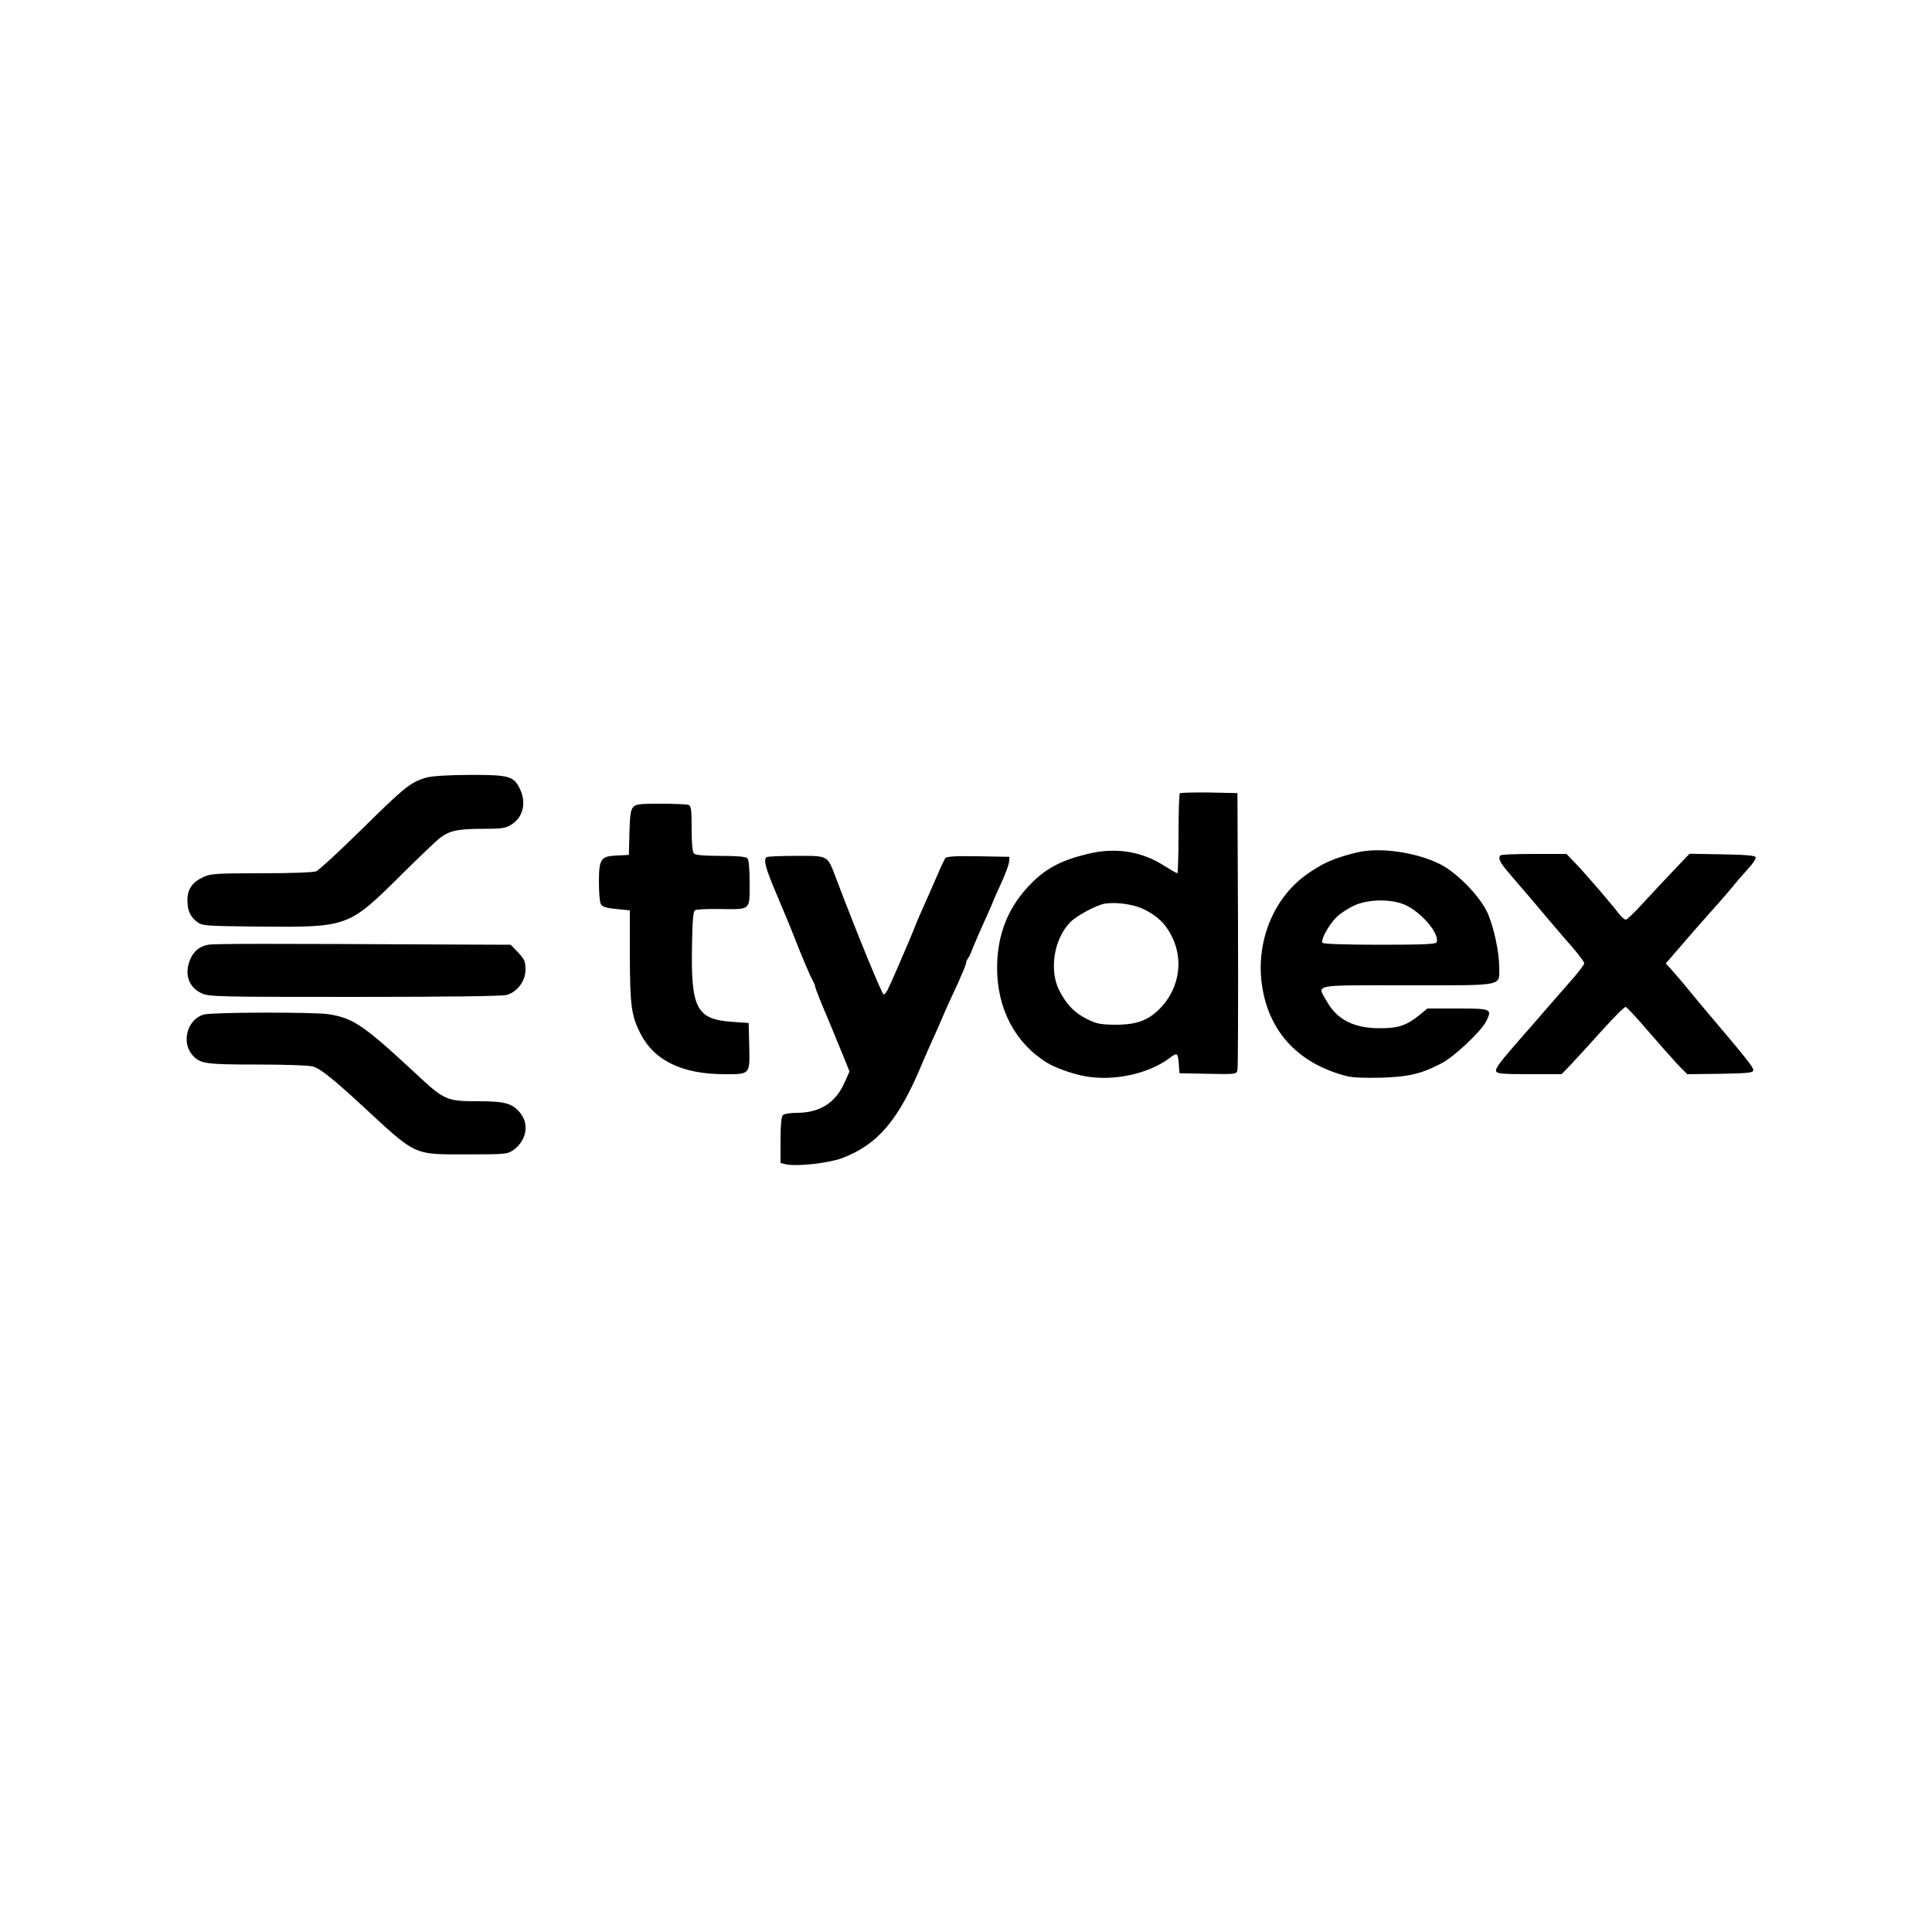
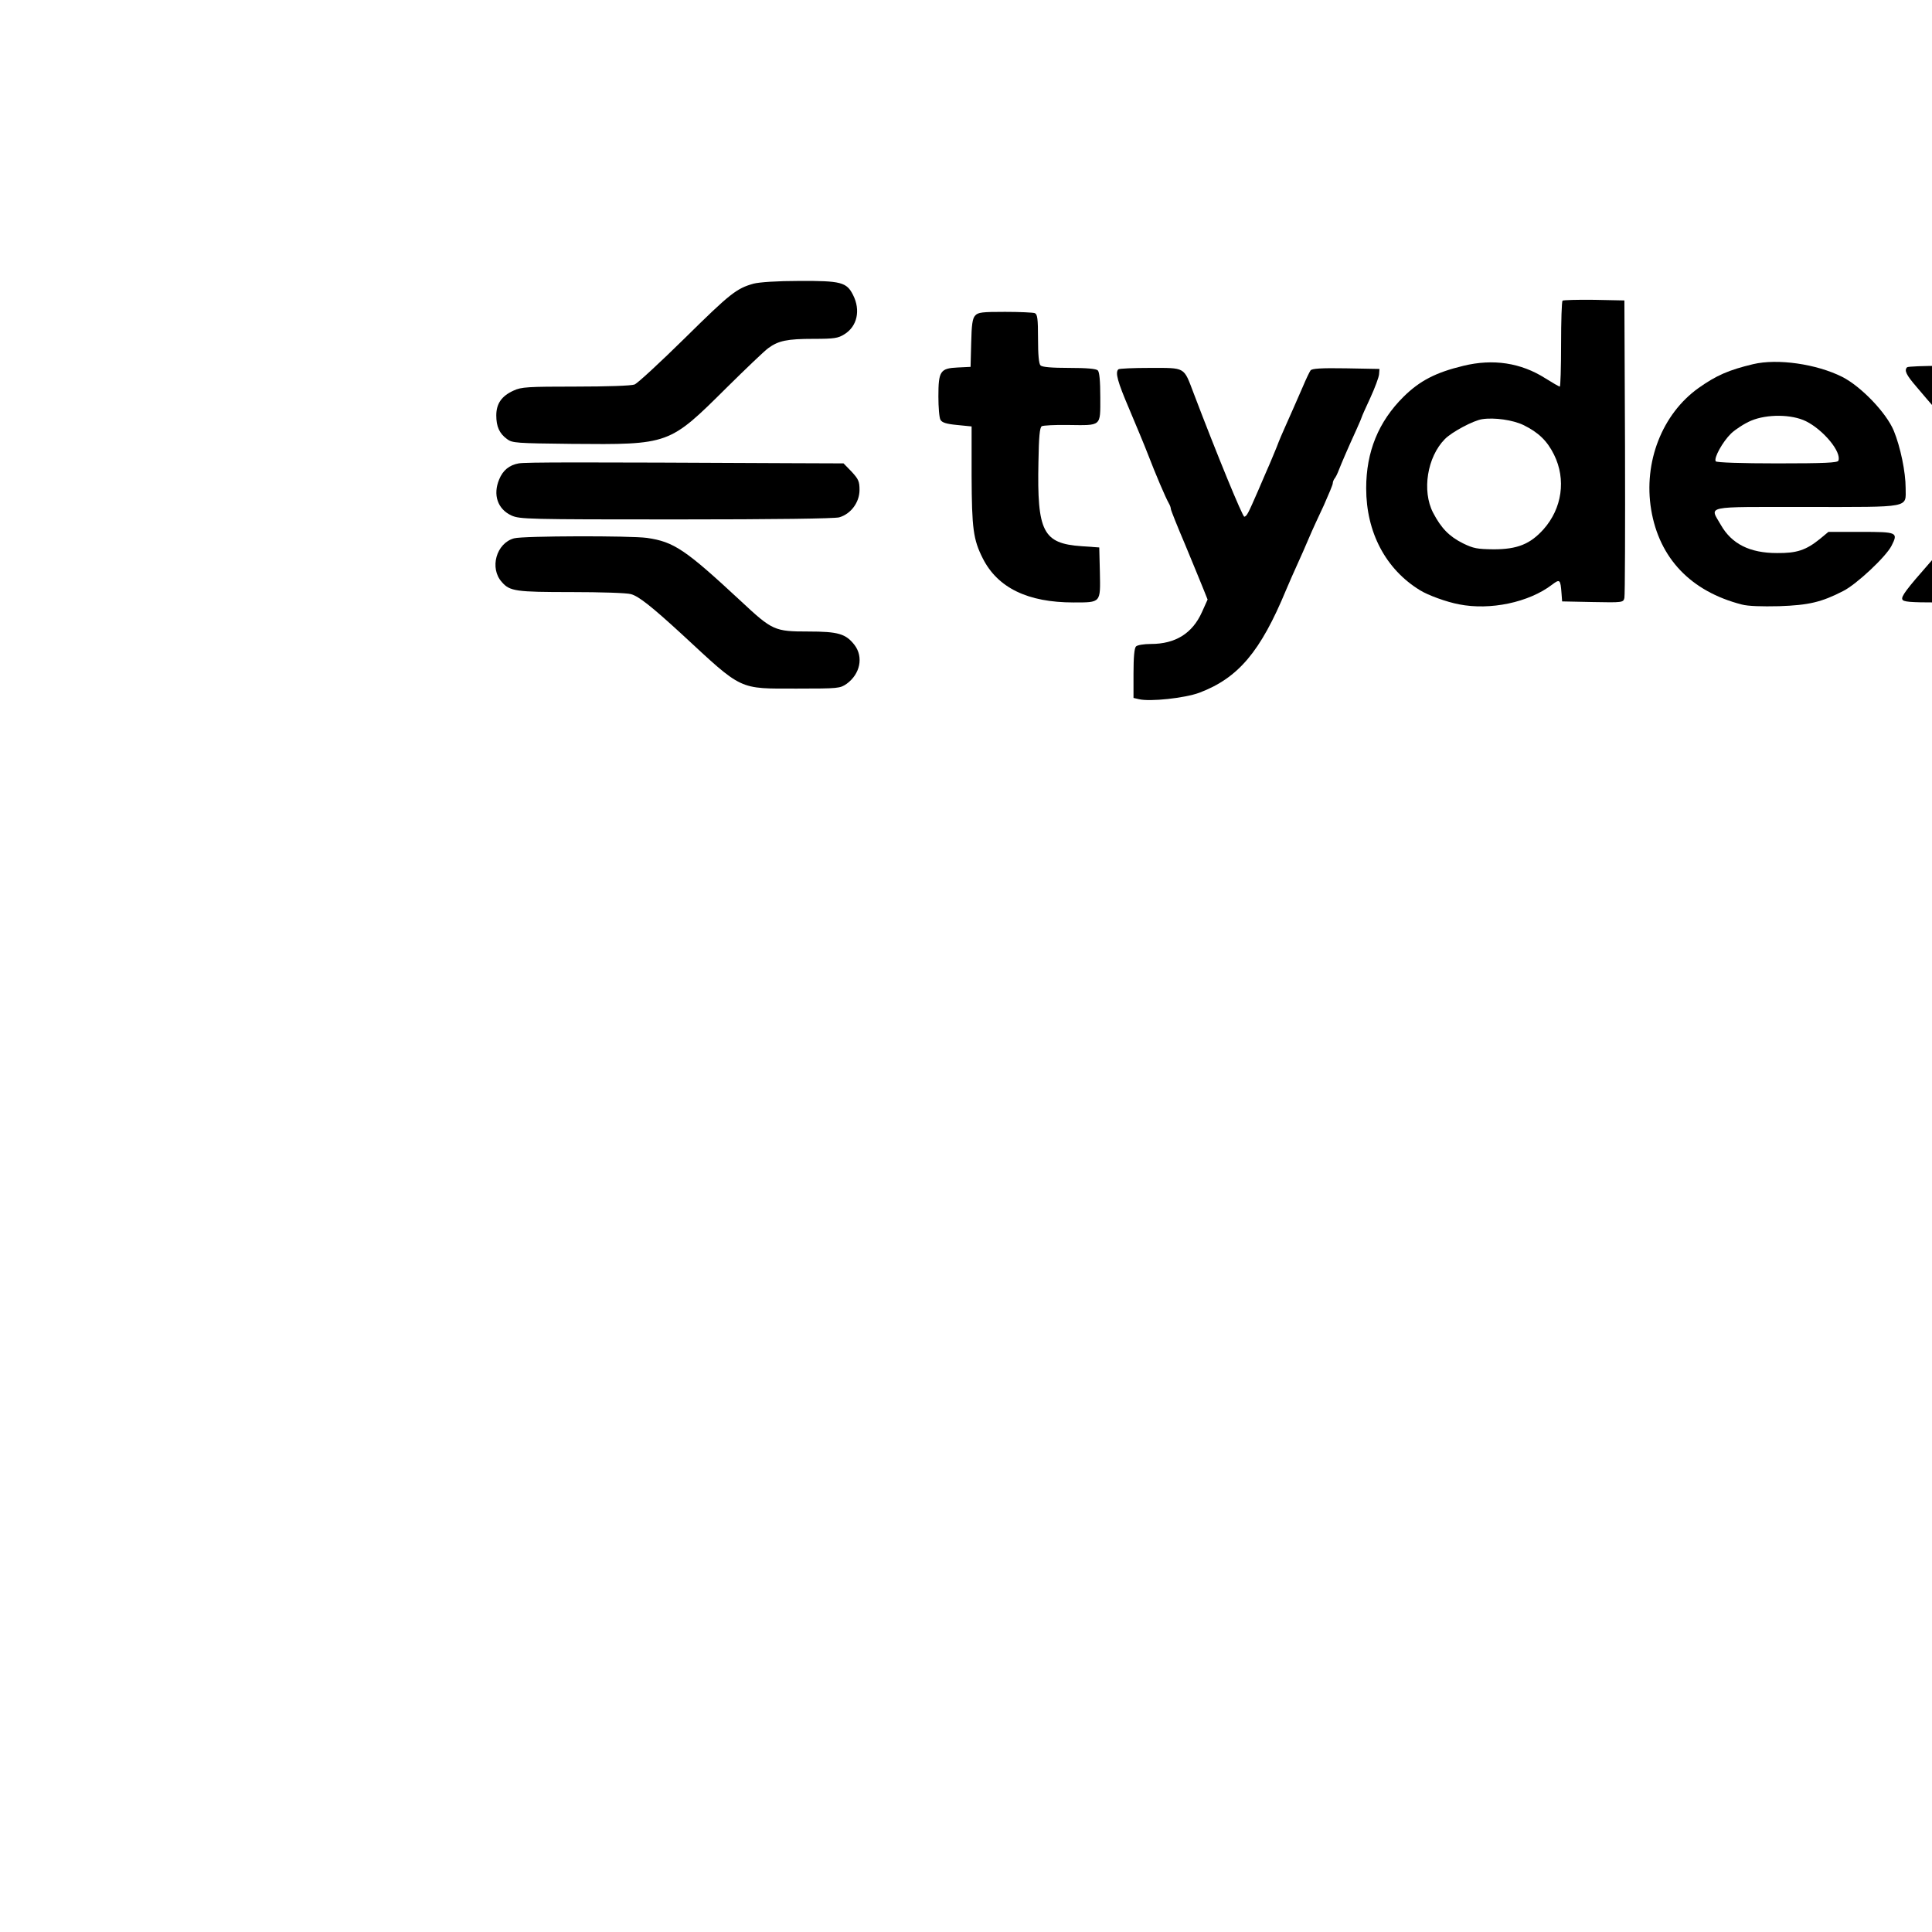
- <svg xmlns="http://www.w3.org/2000/svg" version="1.0" width="1000pt" height="1000pt" viewBox="0 0 1000 1000" preserveAspectRatio="xMidYMid meet">
+ <svg xmlns="http://www.w3.org/2000/svg" version="1.0" width="1000pt" height="1000pt" viewBox="-142.1 390.4 930.8 681.5" preserveAspectRatio="xMidYMid meet">
  <g transform="translate(0,1000) scale(0.1,-0.1)" fill="#000000" stroke="none">
    <path d="M2210 5976 c-83 -23 -114 -48 -331 -262 -119 -117 -228 -218 -243 -224 -16 -6 -133 -10 -284 -10 -229 0 -262 -2 -298 -19 -58 -26 -84 -63 -84 -120 0 -54 15 -87 52 -114 25 -19 45 -20 310 -23 473 -4 470 -5 748 271 91 90 181 176 200 190 49 36 91 45 219 45 99 0 118 3 148 22 62 38 79 116 42 189 -31 62 -58 69 -261 68 -105 0 -191 -6 -218 -13z" />
    <path d="M6107 5894 c-4 -4 -7 -99 -7 -211 0 -111 -3 -203 -6 -203 -4 0 -35 18 -70 40 -118 75 -252 95 -395 60 -133 -32 -210 -72 -288 -149 -121 -120 -180 -265 -180 -441 0 -212 94 -390 259 -491 38 -24 129 -57 188 -68 150 -30 337 9 449 95 37 28 40 25 45 -41 l3 -40 147 -3 c146 -3 148 -2 153 20 3 13 4 340 3 728 l-3 705 -146 3 c-80 1 -148 -1 -152 -4z m-189 -599 c72 -35 115 -76 148 -143 59 -119 39 -259 -51 -360 -64 -71 -126 -96 -240 -96 -79 1 -97 4 -148 29 -66 33 -105 73 -144 148 -54 105 -28 268 57 354 33 34 138 90 180 96 59 9 148 -4 198 -28z" />
    <path d="M3277 5822 c-13 -14 -17 -44 -19 -132 l-3 -115 -62 -3 c-84 -4 -93 -17 -93 -140 0 -51 4 -102 10 -112 7 -13 27 -20 80 -25 l70 -7 0 -237 c1 -256 8 -308 54 -399 72 -142 217 -212 437 -212 133 0 130 -3 127 145 l-3 120 -85 6 c-186 13 -215 69 -208 405 2 122 6 167 16 173 7 4 64 7 126 6 164 -2 156 -9 156 133 0 78 -4 122 -12 130 -8 8 -53 12 -138 12 -85 0 -130 4 -138 12 -8 8 -12 51 -12 129 0 97 -3 118 -16 123 -9 3 -73 6 -143 6 -110 0 -130 -2 -144 -18z" />
    <path d="M7025 5588 c-117 -28 -177 -54 -263 -115 -175 -125 -266 -357 -228 -586 39 -234 191 -394 437 -457 30 -8 95 -10 180 -8 142 5 203 19 308 73 64 32 206 165 233 218 33 65 28 67 -148 67 l-156 0 -41 -34 c-67 -54 -111 -69 -207 -68 -131 0 -218 44 -270 135 -54 95 -91 87 413 87 509 0 477 -6 477 91 0 77 -25 198 -57 276 -36 87 -158 214 -249 260 -124 62 -311 89 -429 61z m255 -275 c84 -42 172 -148 156 -190 -4 -10 -66 -13 -295 -13 -172 0 -292 4 -296 10 -10 16 33 94 74 134 21 20 64 48 97 62 77 32 195 31 264 -3z" />
    <path d="M7767 5573 c-15 -15 -4 -37 46 -95 28 -34 72 -84 97 -113 25 -29 74 -87 110 -130 36 -43 91 -107 123 -143 31 -37 57 -71 57 -78 0 -6 -24 -38 -52 -71 -29 -33 -91 -104 -138 -158 -47 -54 -107 -124 -135 -155 -110 -125 -137 -161 -131 -175 4 -12 35 -15 172 -15 l167 0 46 48 c25 26 97 105 160 175 63 70 119 127 126 125 6 -2 58 -57 114 -123 57 -66 126 -144 153 -173 l51 -52 171 2 c151 3 171 5 171 20 0 14 -40 65 -225 283 -25 29 -74 88 -110 132 -35 43 -77 91 -91 107 l-27 29 62 72 c33 39 108 125 166 190 58 64 116 132 129 149 14 17 45 53 69 79 24 26 42 53 39 60 -3 9 -51 13 -173 15 l-169 3 -84 -88 c-46 -49 -118 -125 -159 -170 -41 -46 -81 -83 -87 -83 -7 0 -25 16 -39 35 -40 52 -162 194 -218 253 l-50 52 -167 0 c-92 0 -171 -3 -174 -7z" />
    <path d="M3967 5563 c-16 -15 -4 -59 52 -190 32 -76 74 -176 92 -223 35 -91 83 -204 99 -232 6 -10 10 -22 10 -28 0 -5 31 -83 69 -172 37 -90 77 -186 88 -214 l20 -50 -27 -60 c-46 -103 -128 -154 -246 -154 -33 0 -65 -5 -72 -12 -8 -8 -12 -52 -12 -130 l0 -118 26 -6 c53 -13 221 5 291 31 188 71 295 198 418 495 15 36 40 92 55 125 15 33 40 89 55 125 15 36 48 107 72 158 23 52 43 99 43 106 0 7 4 16 8 22 5 5 15 25 22 44 14 35 38 92 85 195 14 31 25 57 25 59 0 2 18 43 41 92 22 48 41 99 42 113 l2 26 -161 3 c-121 2 -164 -1 -171 -10 -5 -7 -22 -42 -37 -78 -34 -78 -59 -135 -85 -193 -11 -24 -30 -68 -41 -98 -12 -30 -28 -67 -35 -84 -7 -16 -32 -73 -54 -125 -49 -112 -54 -123 -67 -127 -8 -2 -131 297 -245 597 -48 126 -37 120 -209 120 -81 0 -150 -3 -153 -7z" />
    <path d="M1078 5110 c-45 -8 -76 -33 -94 -77 -31 -74 -8 -143 59 -174 40 -18 77 -19 792 -19 484 0 763 4 787 10 56 16 98 72 98 132 0 41 -5 52 -38 88 l-39 40 -264 1 c-1015 5 -1268 5 -1301 -1z" />
    <path d="M1056 4749 c-86 -23 -120 -144 -59 -211 38 -44 68 -48 335 -48 139 0 268 -4 287 -10 37 -10 99 -59 245 -193 296 -274 270 -262 556 -262 199 0 206 1 238 23 65 47 82 129 38 187 -42 54 -78 65 -223 65 -162 0 -173 5 -323 145 -270 251 -324 287 -454 306 -80 11 -596 10 -640 -2z" />
  </g>
</svg>
